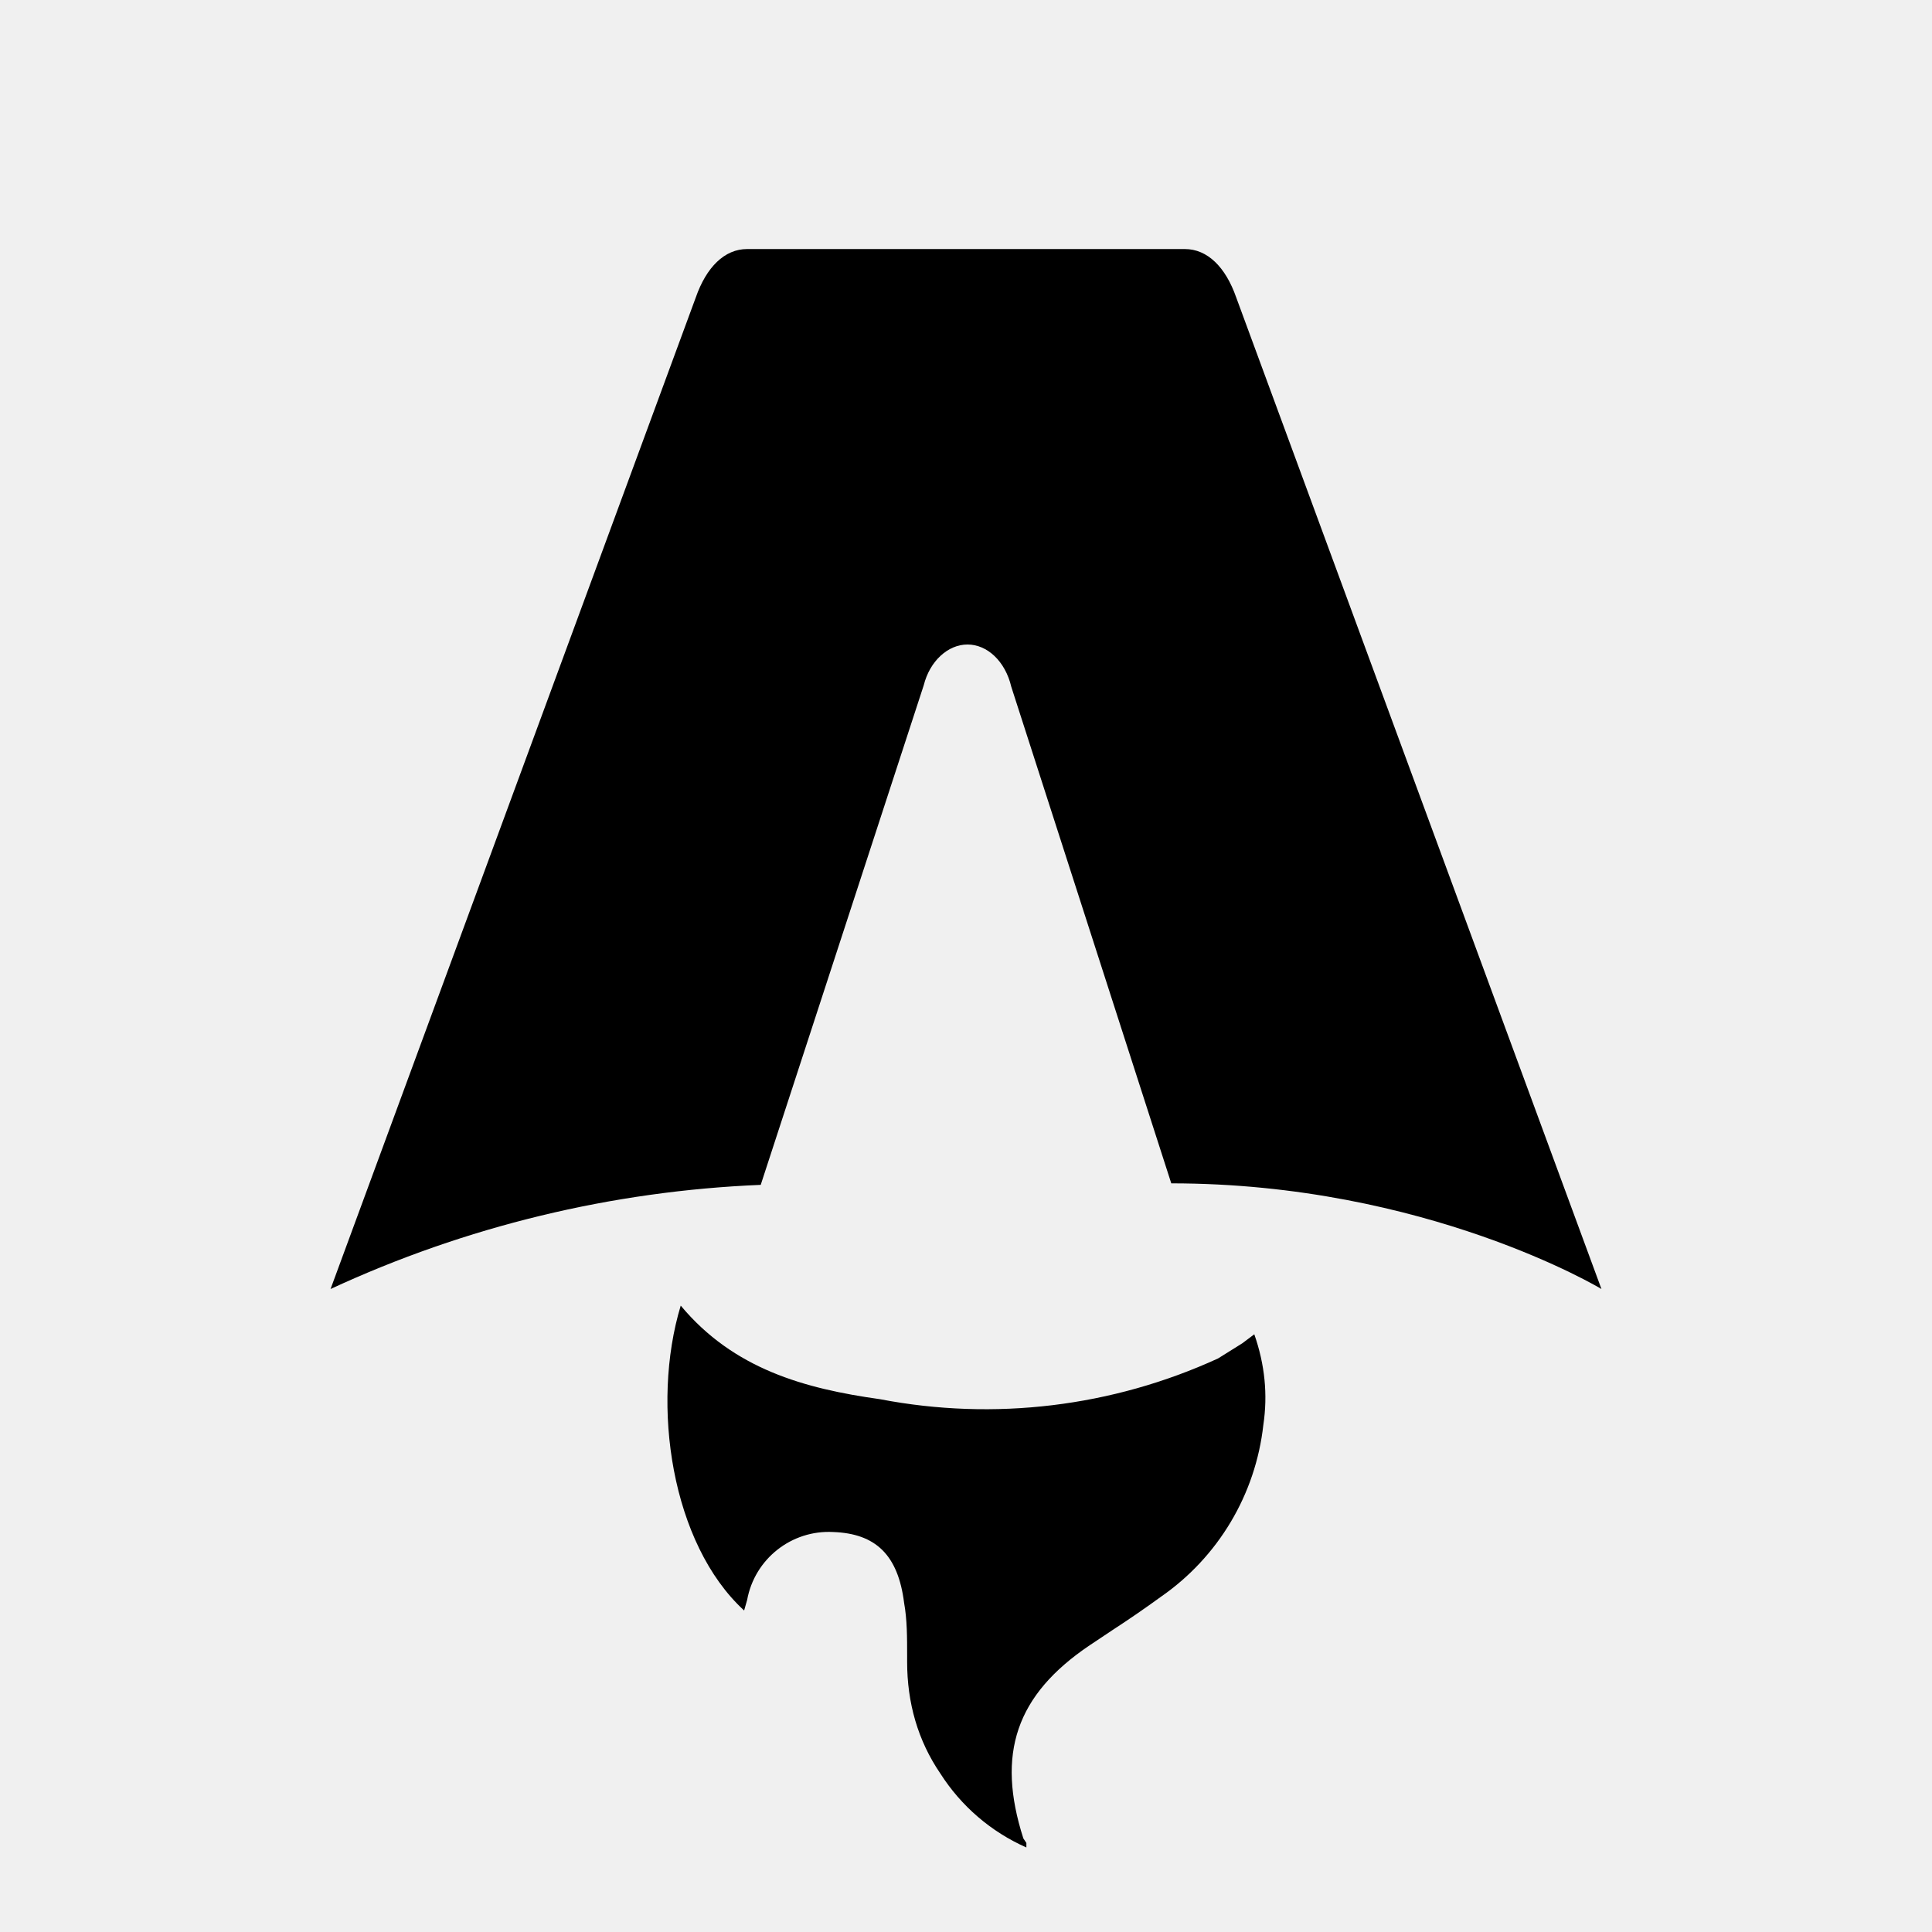
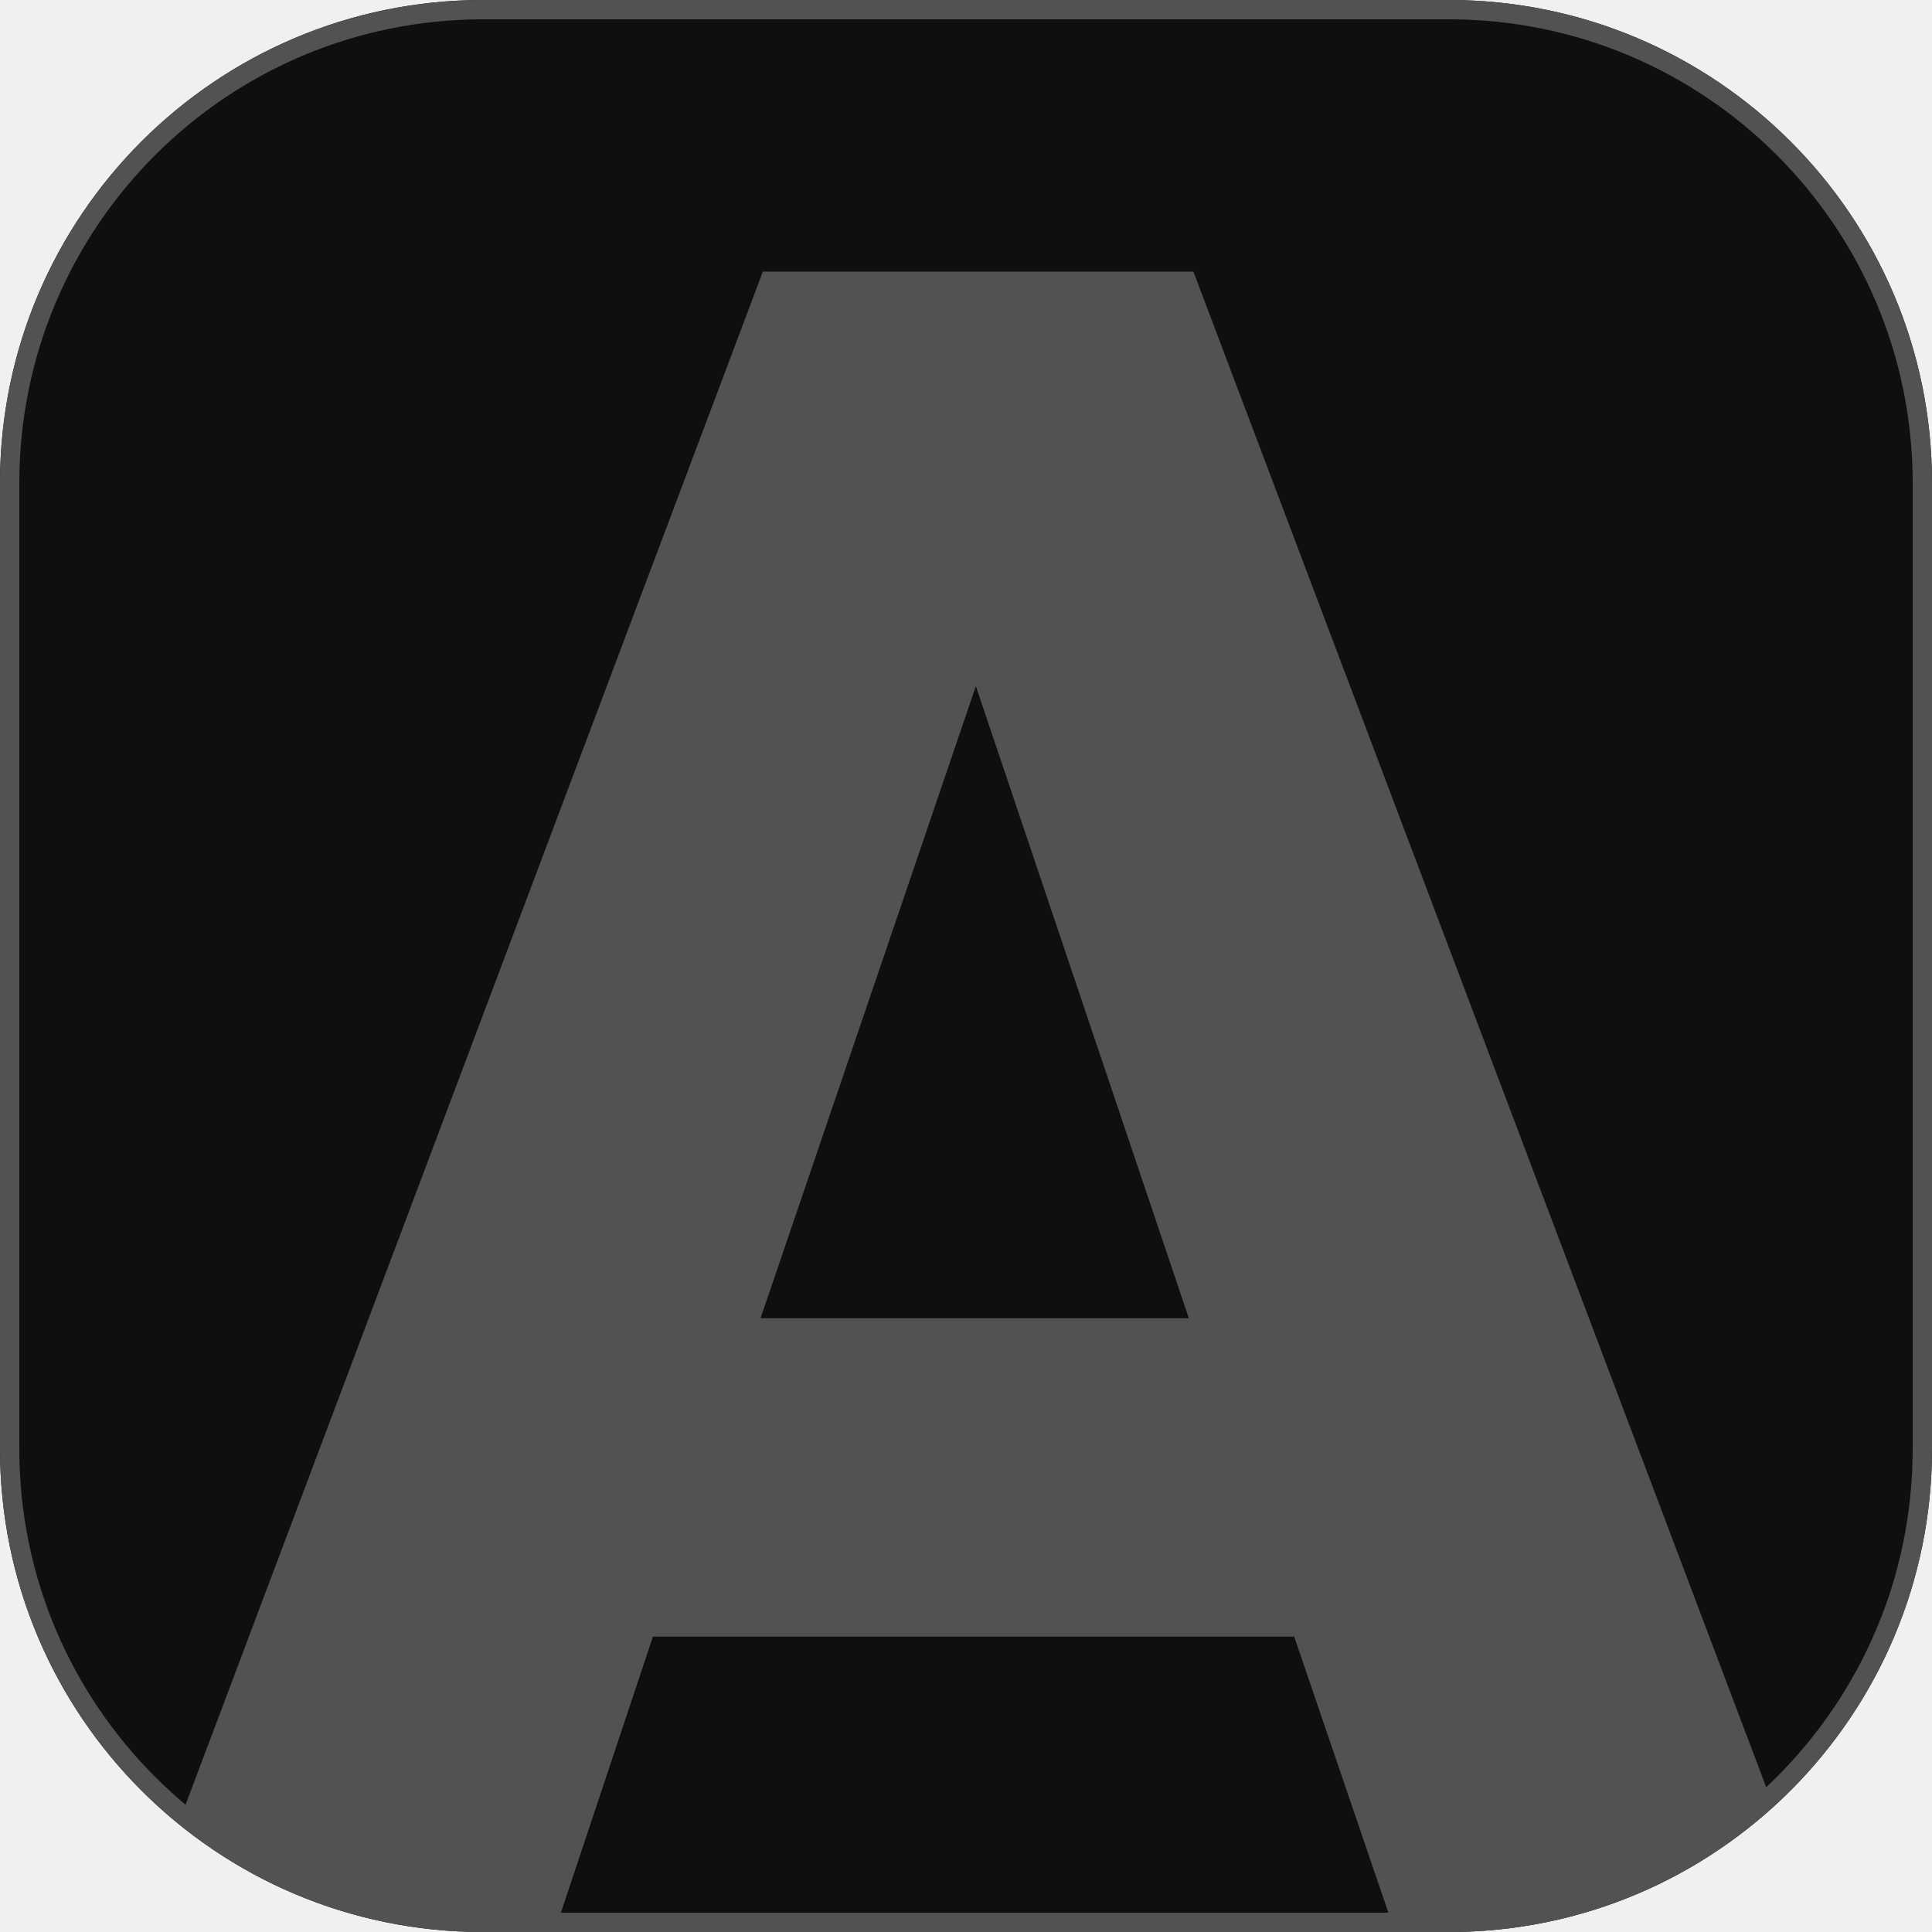
- <svg xmlns="http://www.w3.org/2000/svg" fill="none" viewBox="0 0 128 128">
-   <path d="M50.4 78.5a75.1 75.1 0 0 0-28.5 6.9l24.2-65.7c.7-2 1.9-3.2 3.4-3.2h29c1.5 0 2.7 1.2 3.4 3.2l24.2 65.7s-11.6-7-28.5-7L67 45.5c-.4-1.7-1.6-2.8-2.9-2.8-1.3 0-2.5 1.1-2.9 2.7L50.4 78.5Zm-1.1 28.2Zm-4.2-20.2c-2 6.6-.6 15.8 4.2 20.2a17.5 17.5 0 0 1 .2-.7 5.5 5.5 0 0 1 5.7-4.5c2.8.1 4.3 1.5 4.7 4.7.2 1.1.2 2.3.2 3.5v.4c0 2.7.7 5.2 2.2 7.4a13 13 0 0 0 5.7 4.9v-.3l-.2-.3c-1.8-5.6-.5-9.5 4.4-12.8l1.5-1a73 73 0 0 0 3.2-2.2 16 16 0 0 0 6.8-11.4c.3-2 .1-4-.6-6l-.8.6-1.6 1a37 37 0 0 1-22.4 2.7c-5-.7-9.7-2-13.2-6.2Z" />
-   <style>
-         path { fill: #000; }
-         @media (prefers-color-scheme: dark) {
-             path { fill: #FFF; }
-         }
-     </style>
+ <svg xmlns="http://www.w3.org/2000/svg" width="100" height="100" viewBox="0 0 100 100" fill="none">
+   <g clip-path="url(#clip0_1548_7836)">
+     <rect width="100" height="100" fill="#0F0F0F" />
+     <mask id="mask0_1548_7836" style="mask-type:alpha" maskUnits="userSpaceOnUse" x="0" y="0" width="100" height="100">
+       <rect x="0.5" y="0.5" width="99" height="99" fill="#0F0F0F" stroke="#525252" />
+     </mask>
+     <g mask="url(#mask0_1548_7836)">
+       <path d="M7.125 100L39.486 14.059H61.771L94.251 100H72.203L66.987 84.709H33.796L28.699 100H7.125ZM50.51 35.515L39.367 68.231H61.534L50.51 35.515Z" fill="#525252" />
+     </g>
+   </g>
+   <rect x="0.5" y="0.5" width="99" height="99" rx="24.5" stroke="#525252" />
+   <defs>
+     <clipPath id="clip0_1548_7836">
+       <rect width="100" height="100" rx="25" fill="white" />
+     </clipPath>
+   </defs>
</svg>
